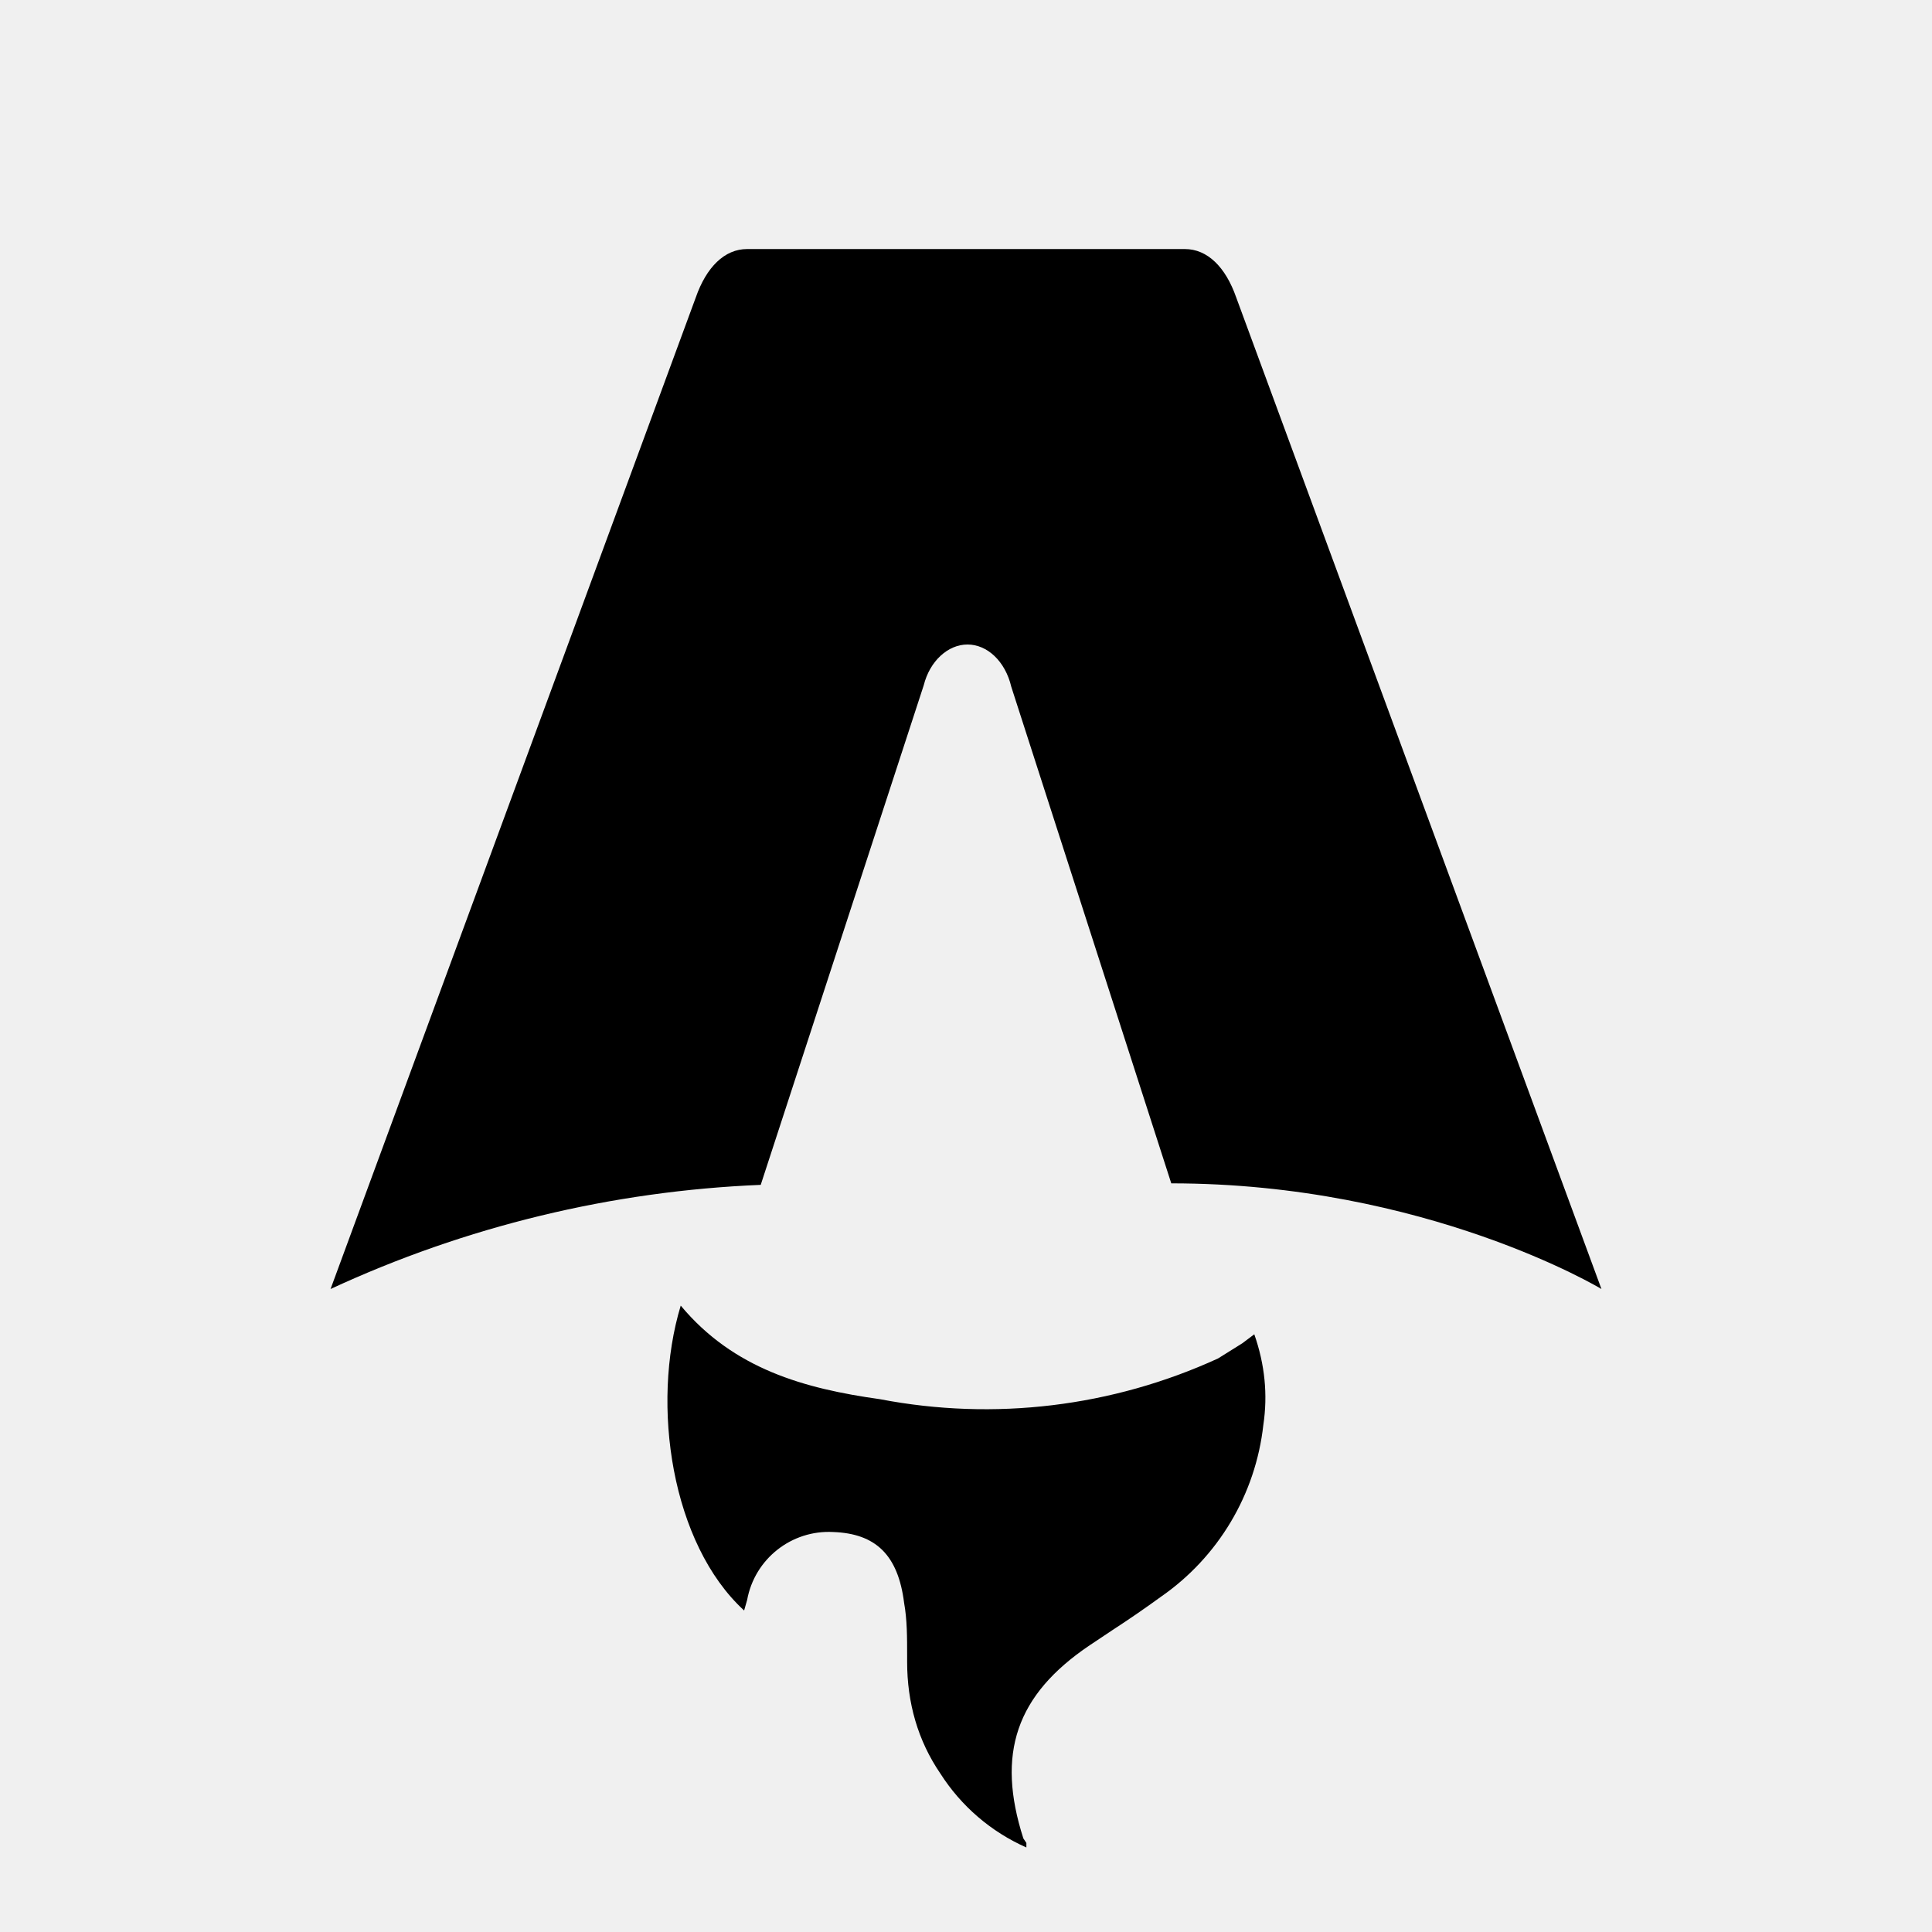
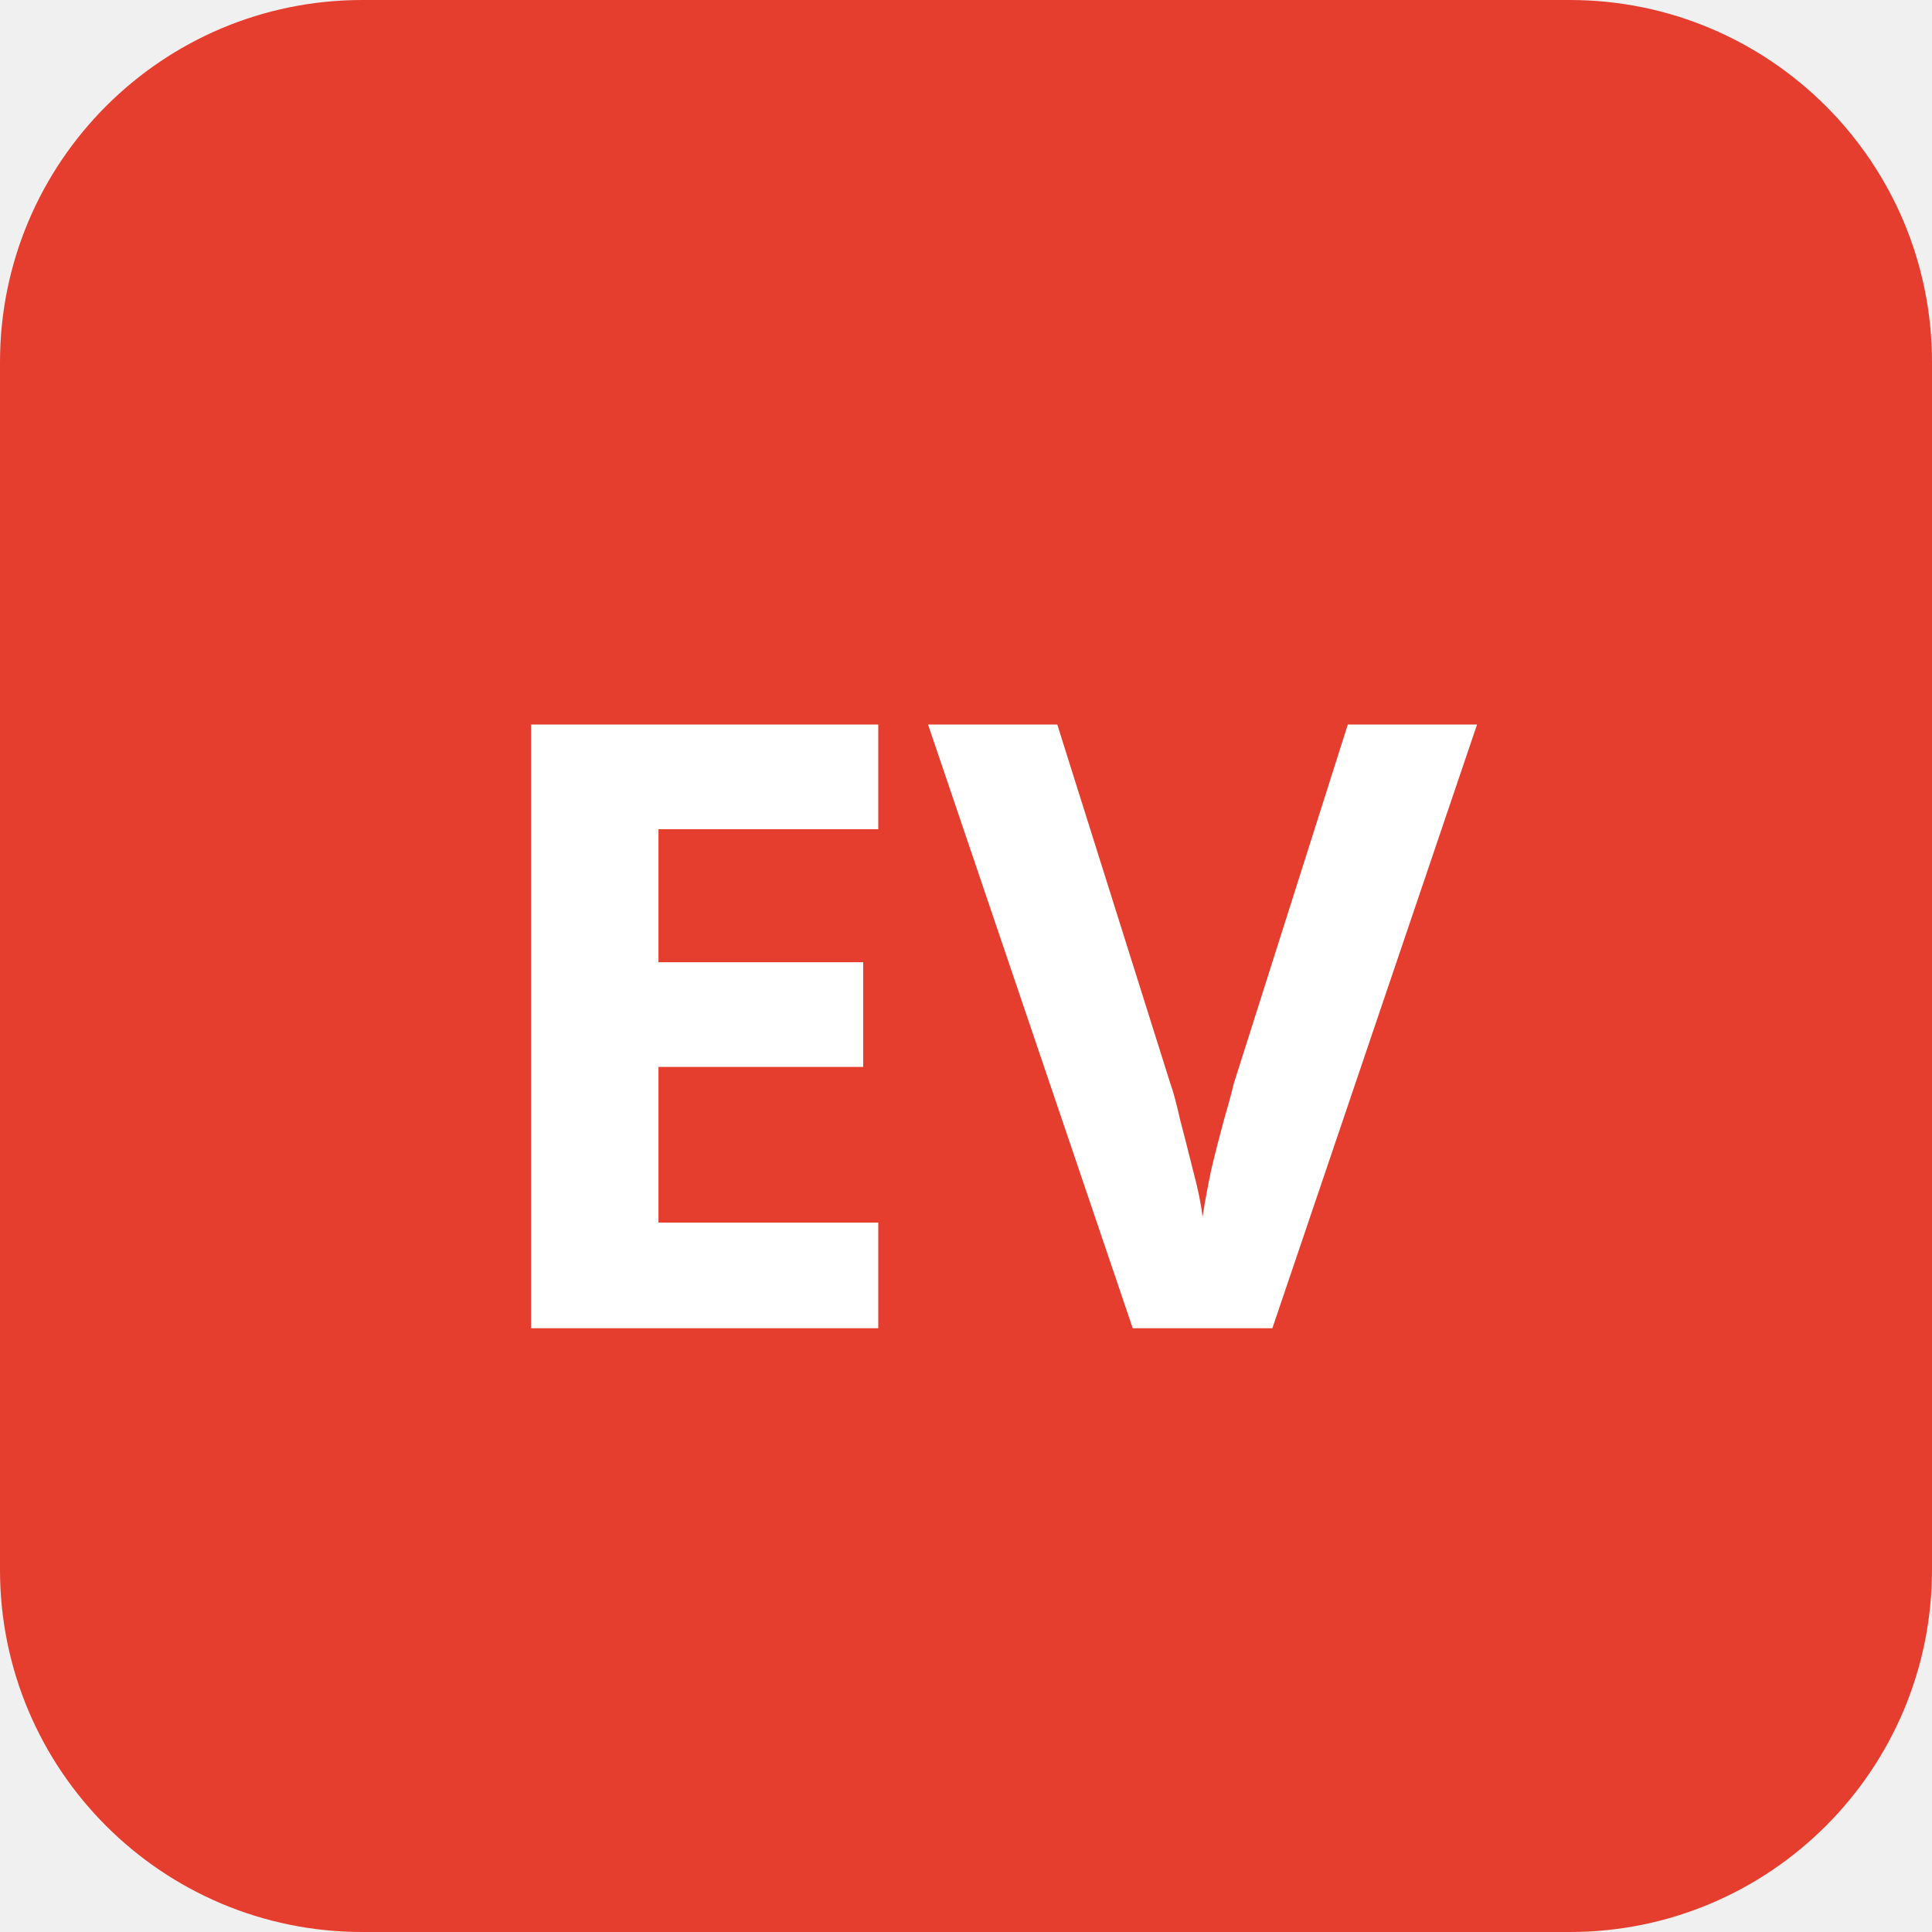
- <svg xmlns="http://www.w3.org/2000/svg" fill="none" viewBox="0 0 128 128">
-   <path d="M50.4 78.5a75.1 75.1 0 0 0-28.5 6.9l24.2-65.7c.7-2 1.9-3.2 3.4-3.2h29c1.5 0 2.7 1.2 3.4 3.2l24.2 65.7s-11.6-7-28.5-7L67 45.5c-.4-1.7-1.6-2.8-2.9-2.8-1.3 0-2.5 1.1-2.9 2.7L50.4 78.5Zm-1.1 28.2Zm-4.2-20.2c-2 6.6-.6 15.8 4.2 20.2a17.5 17.5 0 0 1 .2-.7 5.5 5.5 0 0 1 5.7-4.5c2.8.1 4.3 1.5 4.7 4.7.2 1.1.2 2.3.2 3.5v.4c0 2.7.7 5.2 2.2 7.4a13 13 0 0 0 5.7 4.9v-.3l-.2-.3c-1.8-5.6-.5-9.5 4.4-12.8l1.5-1a73 73 0 0 0 3.2-2.2 16 16 0 0 0 6.8-11.4c.3-2 .1-4-.6-6l-.8.6-1.6 1a37 37 0 0 1-22.4 2.7c-5-.7-9.7-2-13.2-6.2Z" />
-   <style>
-         path { fill: #000; }
-         @media (prefers-color-scheme: dark) {
-             path { fill: #FFF; }
-         }
-     </style>
+ <svg xmlns="http://www.w3.org/2000/svg" viewBox="0 0 32 32">
+   <rect width="32" height="32" rx="6" fill="#e53e2f" />
+   <text x="16" y="22" font-family="sans-serif" font-size="14" font-weight="800" fill="white" text-anchor="middle">EV</text>
</svg>
